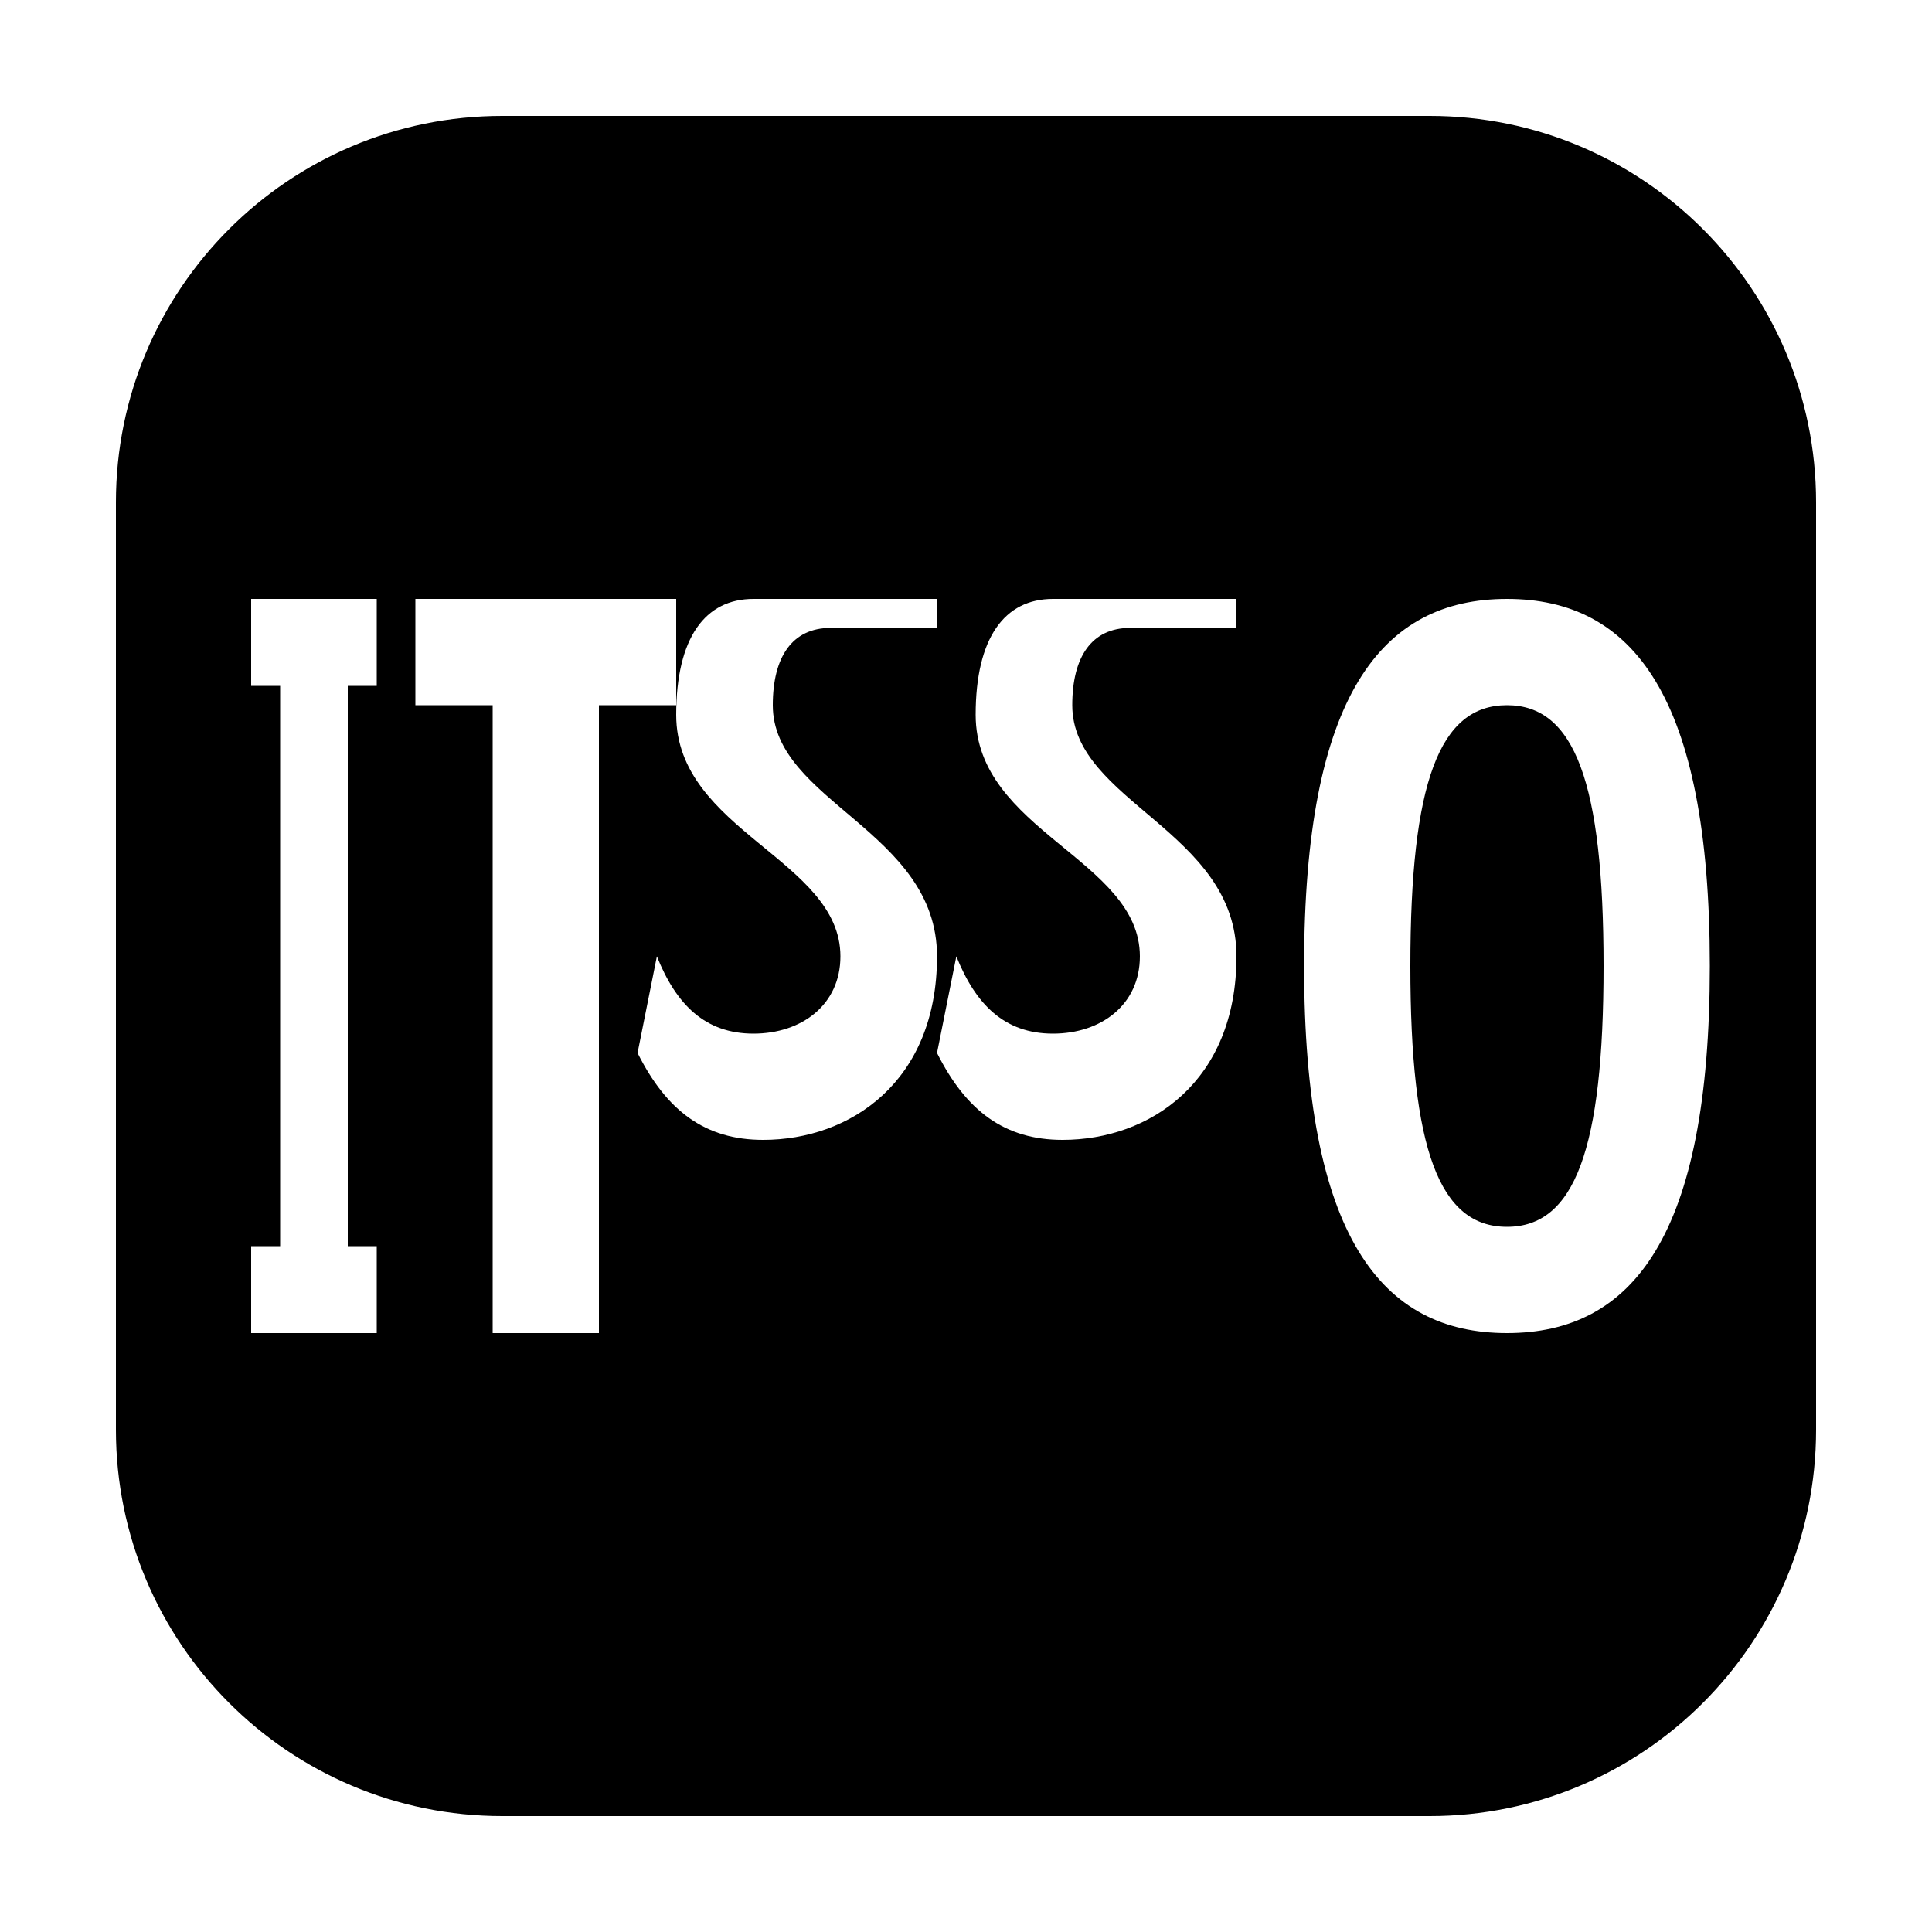
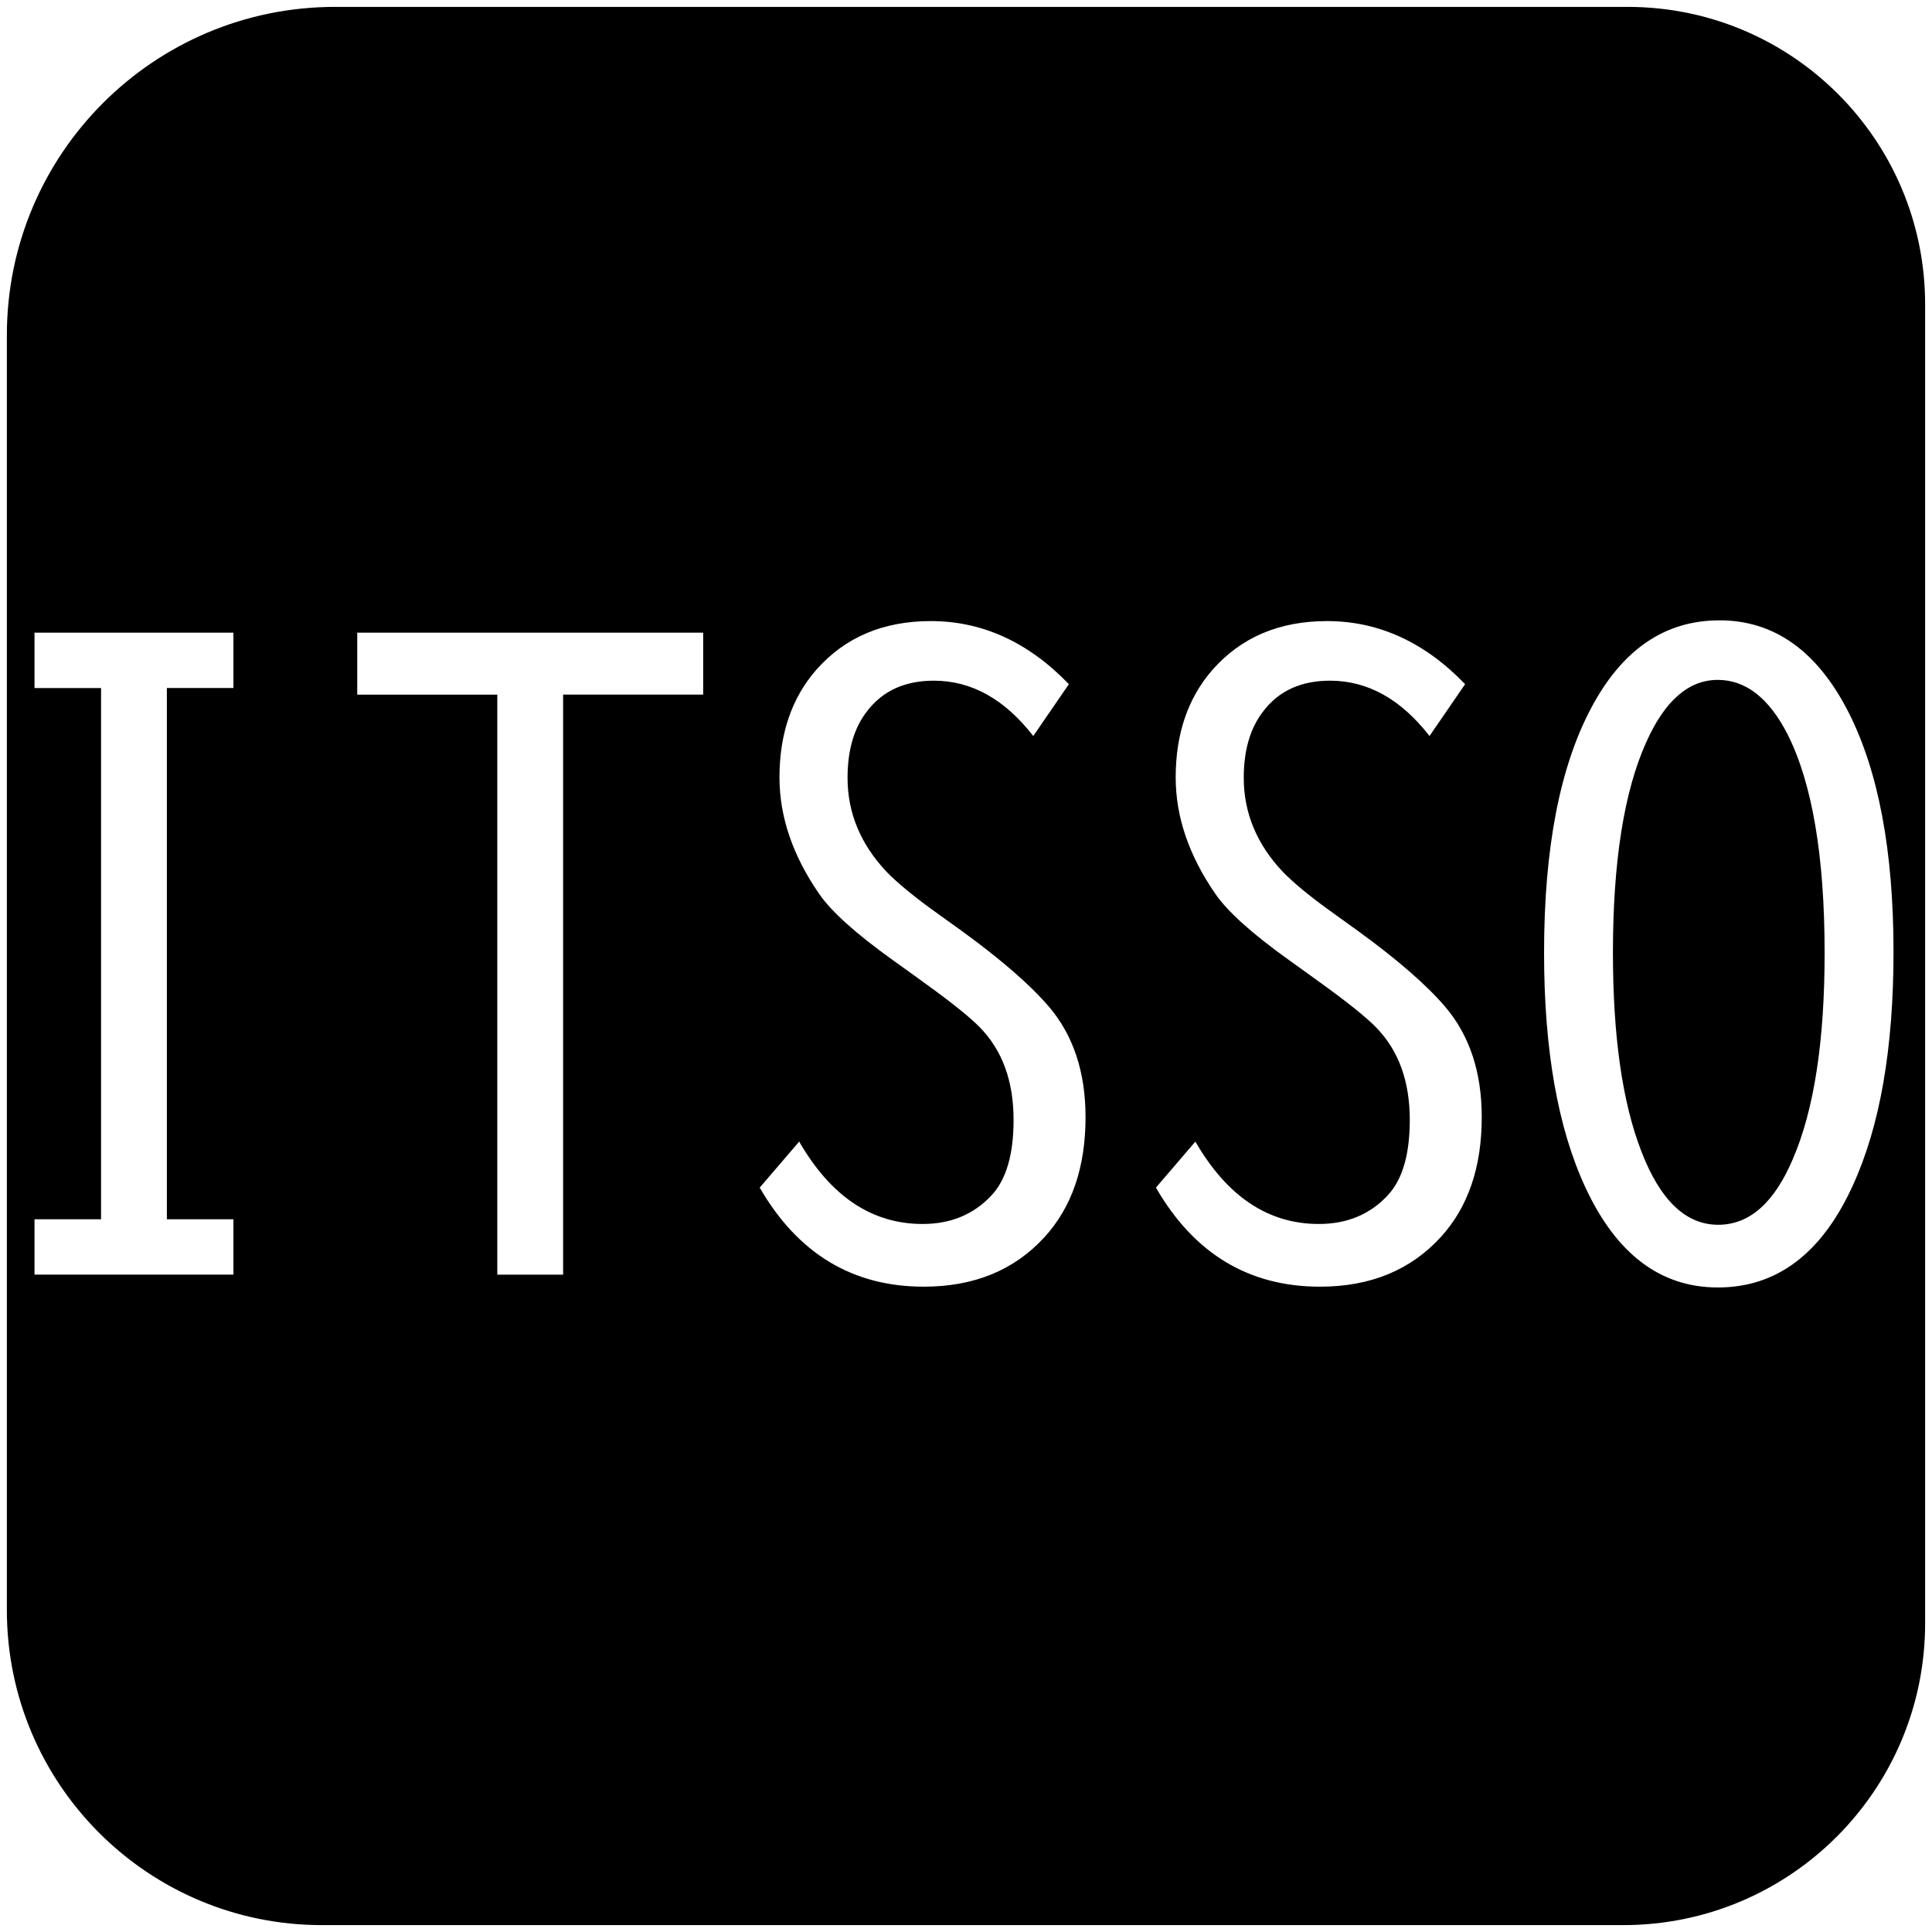
- <svg xmlns="http://www.w3.org/2000/svg" width="64" height="64" viewBox="0 0 100 100" version="1.1" id="svg_itsso">
-   <path id="itsso_badge" style="fill:#000000;paint-order:markers fill stroke" fill-rule="evenodd" d="M 26,6 H 74 A 20,20 0 0 1 94,26 V 74 A 20,20 0 0 1 74,94 H 26 A 20,20 0 0 1 6,74 V 26 A 20,20 0 0 1 26,6 Z M 13,31 V 35.5 H 14.5 V 64.5 H 13 V 69 H 19.5 V 64.5 H 18 V 35.5 H 19.5 V 31 Z M 21.5,31 V 36.5 H 25.5 V 69 H 31 V 36.5 H 35 V 31 Z M 48.5,31 H 39 C 36.5,31 35,33 35,37 C 35,43 43.5,44.5 43.5,49.5 C 43.5,52 41.5,53.5 39,53.5 C 36.5,53.5 35,52 34,49.5 L 33,54.5 C 34.5,57.5 36.5,59 39.5,59 C 44,59 48.5,56 48.5,49.5 C 48.5,43 40,41.5 40,36.5 C 40,34 41,32.5 43,32.5 H 48.5 Z M 64,31 H 54.5 C 52,31 50.5,33 50.5,37 C 50.5,43 59,44.5 59,49.5 C 59,52 57,53.5 54.5,53.5 C 52,53.5 50.5,52 49.5,49.5 L 48.5,54.5 C 50,57.5 52,59 55,59 C 59.5,59 64,56 64,49.5 C 64,43 55.5,41.5 55.5,36.5 C 55.5,34 56.5,32.5 58.5,32.5 H 64 Z M 78,31 C 71.5,31 67.5,36 67.5,50 C 67.5,64 71.5,69 78,69 C 84.5,69 88.5,64 88.5,50 C 88.5,36 84.5,31 78,31 Z M 78,36.5 C 81.5,36.5 83,40.5 83,50 C 83,59.5 81.5,63.5 78,63.5 C 74.5,63.5 73,59.5 73,50 C 73,40.5 74.5,36.5 78,36.5 Z" />
+ <svg xmlns="http://www.w3.org/2000/svg" width="64" height="64" viewBox="0 0 59.643 59.643" version="1.1" id="svg_itsso" xml:space="preserve">
+   <g id="layer1" transform="translate(-89.07447,-20.19805)">
+     <path id="rect21" style="fill:#000000;fill-rule:evenodd" d="m 98.671,26.511 a 9.533,9.533 0 0 0 -9.533,9.533 v 37.029 a 9.149,9.149 0 0 0 9.149,9.149 H 136.084 a 8.766,8.766 0 0 0 8.766,-8.766 V 35.149 a 8.638,8.638 0 0 0 -8.638,-8.638 z M 138.874,44.327 c 1.596,0 2.847,0.892 3.754,2.675 0.869,1.716 1.304,4.034 1.304,6.957 0,2.802 -0.394,5.061 -1.18,6.777 -0.899,1.978 -2.206,2.967 -3.922,2.967 -1.663,0 -2.945,-0.967 -3.844,-2.9 -0.802,-1.723 -1.203,-3.997 -1.203,-6.821 0,-3.027 0.457,-5.398 1.371,-7.114 0.899,-1.693 2.139,-2.54 3.72,-2.54 z m -22.904,0.022 c 1.498,0 2.836,0.611 4.012,1.832 l -1.034,1.506 c -0.832,-1.071 -1.794,-1.607 -2.888,-1.607 -0.832,0 -1.472,0.288 -1.922,0.865 -0.39,0.487 -0.584,1.139 -0.584,1.956 0,1.019 0.378,1.929 1.135,2.731 0.3,0.307 0.727,0.663 1.281,1.068 l 0.922,0.663 c 1.131,0.824 1.967,1.551 2.506,2.18 0.712,0.832 1.068,1.903 1.068,3.214 0,1.454 -0.397,2.615 -1.192,3.484 -0.877,0.959 -2.045,1.439 -3.506,1.439 -2.068,0 -3.656,-0.959 -4.765,-2.877 l 1.146,-1.337 c 0.922,1.596 2.116,2.393 3.585,2.393 0.824,0 1.495,-0.281 2.012,-0.843 0.42,-0.457 0.63,-1.184 0.63,-2.18 0,-1.124 -0.326,-2.019 -0.978,-2.686 -0.292,-0.3 -0.839,-0.738 -1.641,-1.315 l -0.247,-0.179 -0.641,-0.461 c -1.079,-0.772 -1.794,-1.416 -2.146,-1.933 -0.764,-1.109 -1.146,-2.233 -1.146,-3.372 0,-1.266 0.356,-2.308 1.068,-3.125 0.832,-0.944 1.941,-1.416 3.327,-1.416 z m 11.508,0 c 1.498,0 2.836,0.611 4.012,1.832 l -1.034,1.506 c -0.832,-1.071 -1.795,-1.607 -2.889,-1.607 -0.832,0 -1.472,0.288 -1.921,0.865 -0.39,0.487 -0.585,1.139 -0.585,1.956 0,1.019 0.378,1.929 1.135,2.731 0.3,0.307 0.727,0.663 1.282,1.068 l 0.921,0.663 c 1.131,0.824 1.967,1.551 2.506,2.18 0.712,0.832 1.068,1.903 1.068,3.214 0,1.454 -0.397,2.615 -1.191,3.484 -0.877,0.959 -2.046,1.439 -3.507,1.439 -2.068,0 -3.656,-0.959 -4.765,-2.877 l 1.146,-1.337 c 0.922,1.596 2.116,2.393 3.585,2.393 0.824,0 1.495,-0.281 2.012,-0.843 0.42,-0.457 0.63,-1.184 0.63,-2.18 0,-1.124 -0.326,-2.019 -0.978,-2.686 -0.292,-0.3 -0.839,-0.738 -1.641,-1.315 l -0.247,-0.179 -0.641,-0.461 c -1.079,-0.772 -1.794,-1.416 -2.146,-1.933 -0.764,-1.109 -1.146,-2.233 -1.146,-3.372 0,-1.266 0.356,-2.308 1.068,-3.125 0.832,-0.944 1.941,-1.416 3.327,-1.416 z m -37.537,0.337 h 5.777 v 1.607 h -1.933 v 15.43 h 1.933 v 1.607 H 89.941 v -1.607 h 1.933 V 46.294 H 89.941 Z m 9.373,0 h 10.047 v 1.798 h -4.068 v 16.847 h -1.911 V 46.485 h -4.068 z m 39.515,1.371 c -0.847,0 -1.54,0.603 -2.079,1.81 -0.644,1.431 -0.967,3.469 -0.967,6.114 0,2.42 0.273,4.338 0.82,5.754 0.547,1.431 1.293,2.147 2.237,2.147 0.907,0 1.629,-0.637 2.169,-1.911 0.614,-1.424 0.922,-3.416 0.922,-5.979 0,-2.817 -0.36,-4.937 -1.079,-6.361 -0.539,-1.049 -1.214,-1.574 -2.023,-1.574 z" transform="matrix(1.062944,0,0,1.062944,-5.462286,-7.768976)" />
+   </g>
</svg>
